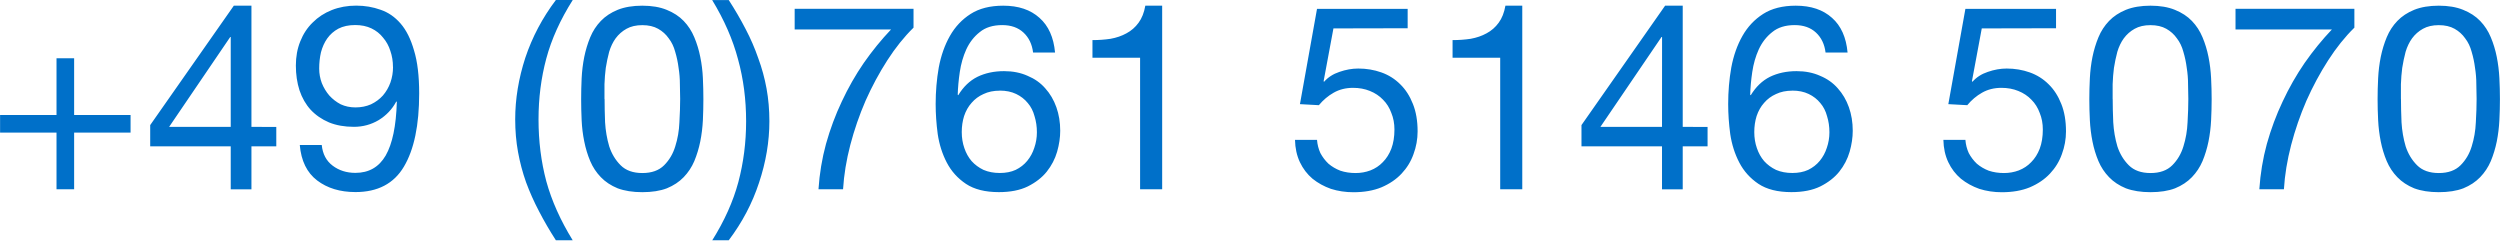
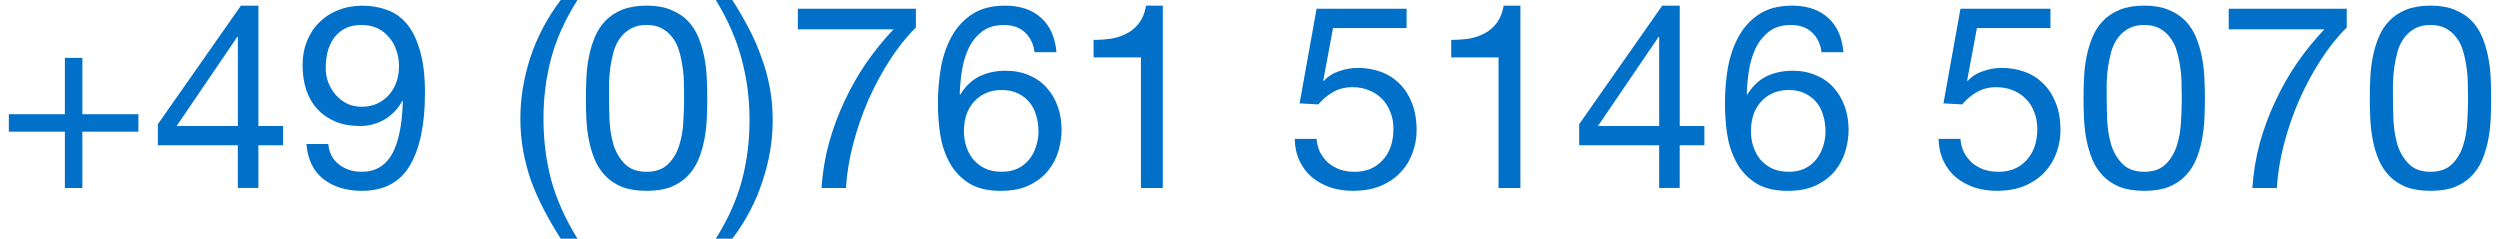
- <svg xmlns="http://www.w3.org/2000/svg" width="173.766" height="16.704" viewBox="0 0 45.976 4.42">
+ <svg xmlns="http://www.w3.org/2000/svg" width="350" height="33.408" viewBox="0 0 92.604 8.839">
  <defs>
    <path id="a" d="M-57.244-5.204h333.056v81.529h-333.056z" />
  </defs>
  <g style="display:inline">
-     <g aria-label="+49 (0)761 5146 5070" style="font-size:4.763px;line-height:1.25;font-family:'PT Sans';-inkscape-font-specification:'PT Sans';text-align:center;letter-spacing:0;text-anchor:middle;display:inline;fill:#0070c9;stroke-width:.265">
-       <path d="M71.688 50.079v-1.043h-.324v1.043h-1.038v.324h1.038v1.043h.324v-1.043h1.038v-.324zM74.568 50.298h-1.133l1.124-1.653h.009zm.381 0v-2.229h-.324l-1.538 2.196v.391h1.481v.791h.381v-.791h.457v-.357zM76.243 50.631h-.405q.038.438.319.652.281.214.705.214.614 0 .891-.467.281-.471.281-1.348 0-.481-.095-.791-.09-.314-.248-.495-.157-.181-.367-.252-.21-.076-.448-.076-.243 0-.448.081-.205.081-.352.229-.148.143-.229.348-.081.2-.081.443 0 .248.067.457.071.21.205.357.138.148.338.233.2.081.457.081.248 0 .457-.124.21-.129.324-.343l.009.009q-.019.662-.205.986-.186.319-.557.319-.243 0-.419-.133-.176-.133-.2-.381zm1.31-1.434q0 .148-.048.286-.048.133-.138.238-.09.1-.219.162-.129.057-.286.057-.148 0-.271-.057-.119-.062-.21-.162-.086-.1-.138-.229-.048-.129-.048-.267 0-.157.033-.3.038-.143.114-.252.081-.114.205-.181.129-.067.31-.067.171 0 .3.062.129.062.214.171.09.105.133.243.048.138.048.295zM80.548 52.384h.31q-.338-.548-.486-1.086-.143-.538-.143-1.138 0-.586.143-1.119.143-.533.486-1.076h-.31q-.371.491-.562 1.062-.186.572-.186 1.133 0 .314.052.6t.148.557q.1.271.238.533.138.267.31.533zM81.442 49.784v-.271q.005-.152.024-.3.024-.152.062-.295.043-.143.119-.248.081-.11.2-.176.119-.067.291-.067t.291.067q.119.067.195.176.081.105.119.248.043.143.062.295.024.148.024.3.005.148.005.271 0 .191-.014.429-.009.233-.076.443-.062.205-.205.348-.143.143-.4.143-.257 0-.4-.143-.143-.143-.21-.348-.062-.21-.076-.443-.009-.238-.009-.429zm-.429.005q0 .186.009.386.009.2.048.391.038.191.11.362.071.167.195.295.124.129.31.205.191.071.452.071.267 0 .452-.071.186-.076.31-.205.124-.129.195-.295.071-.171.11-.362.038-.191.048-.391.009-.2.009-.386 0-.186-.009-.386-.009-.2-.048-.391-.038-.191-.11-.362-.071-.171-.195-.3-.124-.129-.314-.205-.186-.076-.448-.076-.262 0-.452.076-.186.076-.31.205-.124.129-.195.3-.071.171-.11.362-.038.191-.048.391-.009.2-.009.386zM83.422 52.384h.305q.371-.491.557-1.057.191-.572.191-1.133 0-.314-.052-.6t-.152-.557q-.095-.276-.233-.538-.138-.267-.31-.533h-.305q.333.548.476 1.091.148.538.148 1.138 0 .581-.143 1.119-.143.533-.481 1.072zM87.126 48.474v-.348h-2.186v.381h1.772q-.267.281-.5.614-.229.333-.405.71-.176.371-.291.781-.11.405-.138.833h.452q.024-.395.133-.814.11-.419.281-.814.176-.395.4-.743.224-.348.481-.6zM89.324 48.931h.405q-.038-.419-.286-.638-.248-.224-.667-.224-.362 0-.6.152-.238.152-.381.405-.143.252-.205.581-.057.324-.057.672 0 .267.038.552.043.286.167.524.124.238.352.391.229.152.605.152.319 0 .533-.105.219-.11.348-.271.133-.167.191-.367.057-.2.057-.386 0-.233-.071-.433t-.205-.348q-.129-.148-.324-.229-.191-.086-.433-.086-.276 0-.491.105-.21.105-.352.338l-.009-.009q.005-.195.038-.419.033-.224.119-.414.09-.195.248-.319.157-.129.414-.129.243 0 .391.138.148.138.176.367zm-.61.7q.171 0 .3.062.129.062.214.167.086.1.124.243.043.138.043.295 0 .148-.048.286-.043.133-.129.238-.086.105-.214.167-.124.057-.291.057-.167 0-.3-.057-.129-.062-.219-.162-.086-.1-.133-.238-.048-.138-.048-.295 0-.157.043-.295.048-.143.138-.243.09-.105.219-.162.129-.062.3-.062zM91.699 51.446v-3.377h-.31q-.033.191-.124.314-.09.124-.224.195-.129.071-.291.1-.162.024-.333.024v.324h.876v2.419zM96.214 48.484v-.357h-1.667l-.314 1.753.348.019q.119-.143.271-.229.157-.09.357-.09.171 0 .31.057.143.057.243.162.1.1.152.243.057.138.057.305 0 .2-.057.352-.057.148-.157.248-.095.1-.229.152-.129.048-.271.048-.152 0-.281-.043-.124-.048-.219-.129-.09-.086-.148-.195-.052-.114-.062-.243h-.405q.005.229.09.41.086.181.233.305.148.119.338.186.195.062.414.062.295 0 .514-.09.224-.095.371-.252.148-.157.219-.357.076-.205.076-.419 0-.291-.086-.505-.086-.219-.233-.362-.148-.148-.348-.219-.2-.071-.424-.071-.171 0-.348.062-.171.057-.281.181l-.009-.009.181-.972zM98.322 51.446v-3.377h-.31q-.033.191-.124.314-.09.124-.224.195-.129.071-.291.1-.162.024-.333.024v.324h.876v2.419zM100.892 50.298h-1.133l1.124-1.653h.01zm.381 0v-2.229h-.324l-1.538 2.196v.391h1.481v.791h.381v-.791h.457v-.357zM103.9 48.931h.405q-.038-.419-.286-.638-.248-.224-.667-.224-.362 0-.6.152-.238.152-.381.405-.143.252-.205.581-.057.324-.057.672 0 .267.038.552.043.286.167.524.124.238.352.391.229.152.605.152.319 0 .533-.105.219-.11.348-.271.133-.167.191-.367.057-.2.057-.386 0-.233-.071-.433t-.205-.348q-.129-.148-.324-.229-.191-.086-.433-.086-.276 0-.491.105-.21.105-.352.338l-.01-.009q.005-.195.038-.419.033-.224.119-.414.09-.195.248-.319.157-.129.414-.129.243 0 .391.138.148.138.176.367zm-.61.7q.171 0 .3.062.129.062.214.167.086.1.124.243.043.138.043.295 0 .148-.048.286-.043.133-.129.238-.086.105-.214.167-.124.057-.291.057-.167 0-.3-.057-.129-.062-.219-.162-.086-.1-.133-.238-.048-.138-.048-.295 0-.157.043-.295.048-.143.138-.243.09-.105.219-.162.129-.062.3-.062zM108.139 48.484v-.357h-1.667l-.314 1.753.348.019q.119-.143.271-.229.157-.09.357-.09.171 0 .31.057.143.057.243.162.1.1.152.243.057.138.057.305 0 .2-.057.352-.057.148-.157.248-.095.1-.229.152-.129.048-.271.048-.152 0-.281-.043-.124-.048-.219-.129-.09-.086-.148-.195-.052-.114-.062-.243h-.405q.005.229.09.41.086.181.233.305.148.119.338.186.195.062.414.062.295 0 .514-.09.224-.095.371-.252.148-.157.219-.357.076-.205.076-.419 0-.291-.086-.505-.086-.219-.233-.362-.148-.148-.348-.219-.2-.071-.424-.071-.171 0-.348.062-.171.057-.281.181l-.01-.009.181-.972zM109.18 49.784v-.271q.005-.152.024-.3.024-.152.062-.295.043-.143.119-.248.081-.11.2-.176.119-.067.291-.067t.291.067q.119.067.195.176.081.105.119.248.043.143.062.295.024.148.024.3.005.148.005.271 0 .191-.014.429-.01.233-.076.443-.062.205-.205.348-.143.143-.4.143-.257 0-.4-.143-.143-.143-.21-.348-.062-.21-.076-.443-.01-.238-.01-.429zm-.429.005q0 .186.01.386.01.2.048.391.038.191.11.362.071.167.195.295.124.129.31.205.191.071.452.071.267 0 .452-.071.186-.076.31-.205.124-.129.195-.295.071-.171.11-.362.038-.191.048-.391.01-.2.01-.386 0-.186-.01-.386-.01-.2-.048-.391-.038-.191-.11-.362-.071-.171-.195-.3-.124-.129-.314-.205-.186-.076-.448-.076-.262 0-.452.076-.186.076-.31.205-.124.129-.195.3-.071.171-.11.362-.038.191-.048.391-.01.2-.01.386zM113.626 48.474v-.348h-2.186v.381h1.772q-.267.281-.5.614-.229.333-.405.71-.176.371-.291.781-.11.405-.138.833h.452q.024-.395.133-.814.11-.419.281-.814.176-.395.4-.743.224-.348.481-.6zM114.482 49.784v-.271q.005-.152.024-.3.024-.152.062-.295.043-.143.119-.248.081-.11.2-.176.119-.067.291-.067t.291.067q.119.067.195.176.081.105.119.248.043.143.062.295.024.148.024.3.005.148.005.271 0 .191-.014.429-.01.233-.076.443-.062.205-.205.348-.143.143-.4.143-.257 0-.4-.143-.143-.143-.21-.348-.062-.21-.076-.443-.01-.238-.01-.429zm-.429.005q0 .186.01.386.01.2.048.391.038.191.11.362.071.167.195.295.124.129.31.205.191.071.452.071.267 0 .452-.071.186-.076.31-.205.124-.129.195-.295.071-.171.11-.362.038-.191.048-.391.01-.2.01-.386 0-.186-.01-.386-.01-.2-.048-.391-.038-.191-.11-.362-.071-.171-.195-.3-.124-.129-.314-.205-.186-.076-.448-.076t-.452.076q-.186.076-.31.205-.124.129-.195.3-.071.171-.11.362-.038.191-.048.391-.01.2-.01.386z" style="font-family:'Helvetica Neue';-inkscape-font-specification:'Helvetica Neue'" transform="translate(-70.32641 -47.96449)" />
+     <g aria-label="+49 (0)761 5146 5070" style="font-size:9.525px;line-height:1.25;font-family:'PT Sans';-inkscape-font-specification:'PT Sans';text-align:center;letter-spacing:0;text-anchor:middle;display:inline;fill:#0070c9;stroke-width:.265">
+       <path d="M67.637 49.679v-2.086h-.648v2.086h-2.076v.648h2.076v2.086h.648v-2.086h2.076v-.648zM73.396 50.117h-2.267l2.248-3.305h.019zm.762 0v-4.458h-.648l-3.077 4.391v.781h2.962v1.581h.762v-1.581h.914v-.714zM76.746 50.784h-.81q.076.876.638 1.305.562.429 1.41.429 1.229 0 1.781-.933.562-.943.562-2.696 0-.962-.191-1.581-.181-.629-.495-.991t-.733-.505q-.419-.152-.895-.152-.486 0-.895.162-.41.162-.705.457-.295.286-.457.695-.162.4-.162.886 0 .495.133.914.143.419.41.714.276.295.676.467.4.162.914.162.495 0 .914-.248.419-.257.648-.686l.019.019q-.038 1.324-.41 1.972-.371.638-1.114.638-.486 0-.838-.267-.352-.267-.4-.762zm2.619-2.867q0 .295-.095.572-.095.267-.276.476-.181.2-.438.324-.257.114-.572.114-.295 0-.543-.114-.238-.124-.419-.324-.171-.2-.276-.457-.095-.257-.095-.533 0-.314.067-.6.076-.286.229-.505.162-.229.41-.362.257-.133.619-.133.343 0 .6.124.257.124.429.343.181.21.267.486.095.276.095.591zM85.356 54.289h.619q-.676-1.095-.972-2.172-.286-1.076-.286-2.276 0-1.172.286-2.238t.972-2.153h-.619q-.743.981-1.124 2.124-.371 1.143-.371 2.267 0 .629.105 1.2t.295 1.114q.2.543.476 1.067.276.533.619 1.067zM87.145 49.088v-.543q.009-.305.048-.6.048-.305.124-.591.086-.286.238-.495.162-.219.4-.352t.581-.133q.343 0 .581.133.238.133.391.352.162.21.238.495.086.286.124.591.048.295.048.6.009.295.009.543 0 .381-.029.857-.019.467-.152.886-.124.41-.41.695-.286.286-.8.286-.514 0-.8-.286-.286-.286-.419-.695-.124-.419-.152-.886-.019-.476-.019-.857zm-.857.009q0 .371.019.772t.095.781q.076.381.219.724.143.333.391.591.248.257.619.41.381.143.905.143.533 0 .905-.143.371-.152.619-.41.248-.257.391-.591.143-.343.219-.724.076-.381.095-.781.019-.4.019-.772t-.019-.772q-.019-.4-.095-.781t-.219-.724q-.143-.343-.391-.6-.248-.257-.629-.41-.371-.152-.895-.152t-.905.152q-.371.152-.619.41-.248.257-.391.6-.143.343-.219.724-.076.381-.095.781-.019.4-.019.772zM91.103 54.289h.61q.743-.981 1.114-2.115.381-1.143.381-2.267 0-.629-.105-1.2t-.305-1.114q-.191-.552-.467-1.076-.276-.533-.619-1.067h-.61q.667 1.095.953 2.181.295 1.076.295 2.276 0 1.162-.286 2.238-.286 1.067-.962 2.143zM98.512 46.469v-.695h-4.372v.762h3.543q-.533.562-1 1.229-.457.667-.81 1.419-.352.743-.581 1.562-.219.81-.276 1.667h.905q.048-.791.267-1.629.219-.838.562-1.629.352-.791.8-1.486.448-.695.962-1.2zM102.909 47.383h.81q-.076-.838-.572-1.276-.495-.448-1.333-.448-.724 0-1.2.305-.476.305-.762.81-.286.505-.41 1.162-.114.648-.114 1.343 0 .533.076 1.105.086.572.333 1.048.248.476.705.781.457.305 1.21.305.638 0 1.067-.21.438-.219.695-.543.267-.333.381-.733.114-.4.114-.772 0-.467-.143-.867-.143-.4-.41-.695-.257-.295-.648-.457-.381-.171-.867-.171-.552 0-.981.21-.419.21-.705.676l-.019-.019q.01-.391.076-.838.067-.448.238-.829.181-.391.495-.638.314-.257.829-.257.486 0 .781.276.295.276.352.733zm-1.219 1.4q.343 0 .6.124.257.124.429.333.171.2.248.486.086.276.086.591 0 .295-.095.572-.086.267-.257.476-.171.21-.429.333-.248.114-.581.114-.333 0-.6-.114-.257-.124-.438-.324-.171-.2-.267-.476-.095-.276-.095-.591t.086-.591q.095-.286.276-.486.181-.21.438-.324.257-.124.6-.124zM107.658 52.412v-6.753h-.619q-.067.381-.248.629-.181.248-.448.391-.257.143-.581.2-.324.048-.667.048v.648h1.753v4.839zM116.688 46.488v-.714h-3.334l-.629 3.505.695.038q.238-.286.543-.457.314-.181.714-.181.343 0 .619.114.286.114.486.324.2.2.305.486.114.276.114.61 0 .4-.114.705-.114.295-.314.495-.191.2-.457.305-.257.095-.543.095-.305 0-.562-.086-.248-.095-.438-.257-.181-.171-.295-.391-.105-.229-.124-.486h-.81q.01.457.181.819.171.362.467.61.295.238.676.371.391.124.829.124.591 0 1.029-.181.448-.191.743-.505.295-.314.438-.714.152-.41.152-.838 0-.581-.171-1.01-.171-.438-.467-.724-.295-.295-.695-.438-.4-.143-.848-.143-.343 0-.695.124-.343.114-.562.362l-.019-.019.362-1.943zM120.904 52.412v-6.753h-.619q-.067.381-.248.629-.181.248-.448.391-.257.143-.581.2-.324.048-.667.048v.648h1.753v4.839zM126.044 50.117h-2.267l2.248-3.305h.019zm.762 0v-4.458h-.648l-3.077 4.391v.781h2.962v1.581h.762v-1.581h.914v-.714zM132.061 47.383h.81q-.076-.838-.572-1.276-.495-.448-1.333-.448-.724 0-1.2.305-.476.305-.762.81-.286.505-.41 1.162-.114.648-.114 1.343 0 .533.076 1.105.086.572.333 1.048.248.476.705.781.457.305 1.21.305.638 0 1.067-.21.438-.219.695-.543.267-.333.381-.733.114-.4.114-.772 0-.467-.143-.867-.143-.4-.41-.695-.257-.295-.648-.457-.381-.171-.867-.171-.552 0-.981.21-.419.21-.705.676l-.019-.019q.01-.391.076-.838.067-.448.238-.829.181-.391.495-.638.314-.257.829-.257.486 0 .781.276.295.276.352.733zm-1.219 1.4q.343 0 .6.124.257.124.429.333.171.2.248.486.086.276.086.591 0 .295-.095.572-.086.267-.257.476-.171.21-.429.333-.248.114-.581.114-.333 0-.6-.114-.257-.124-.438-.324-.171-.2-.267-.476-.095-.276-.095-.591t.086-.591q.095-.286.276-.486.181-.21.438-.324.257-.124.6-.124zM140.538 46.488v-.714h-3.334l-.629 3.505.695.038q.238-.286.543-.457.314-.181.714-.181.343 0 .619.114.286.114.486.324.2.2.305.486.114.276.114.61 0 .4-.114.705-.114.295-.314.495-.191.2-.457.305-.257.095-.543.095-.305 0-.562-.086-.248-.095-.438-.257-.181-.171-.295-.391-.105-.229-.124-.486h-.81q.01.457.181.819.171.362.467.61.295.238.676.371.391.124.829.124.591 0 1.029-.181.448-.191.743-.505.295-.314.438-.714.152-.41.152-.838 0-.581-.171-1.01-.171-.438-.467-.724-.295-.295-.695-.438-.4-.143-.848-.143-.343 0-.695.124-.343.114-.562.362l-.019-.019.362-1.943zM142.62 49.088v-.543q.01-.305.048-.6.048-.305.124-.591.086-.286.238-.495.162-.219.4-.352.238-.133.581-.133.343 0 .581.133.238.133.391.352.162.21.238.495.086.286.124.591.048.295.048.6.01.295.01.543 0 .381-.029.857-.019.467-.152.886-.124.41-.41.695-.286.286-.8.286-.514 0-.8-.286-.286-.286-.419-.695-.124-.419-.152-.886-.019-.476-.019-.857zm-.857.009q0 .371.019.772.019.4.095.781t.219.724q.143.333.391.591.248.257.619.41.381.143.905.143.533 0 .905-.143.371-.152.619-.41.248-.257.391-.591.143-.343.219-.724.076-.381.095-.781.019-.4.019-.772t-.019-.772q-.019-.4-.095-.781t-.219-.724q-.143-.343-.391-.6-.248-.257-.629-.41-.371-.152-.895-.152-.524 0-.905.152-.371.152-.619.41-.248.257-.391.6-.143.343-.219.724-.076.381-.095.781-.019.4-.019.772zM151.513 46.469v-.695h-4.372v.762h3.543q-.533.562-1 1.229-.457.667-.81 1.419-.352.743-.581 1.562-.219.81-.276 1.667h.905q.048-.791.267-1.629.219-.838.562-1.629.352-.791.8-1.486.448-.695.962-1.2zM153.224 49.088v-.543q.01-.305.048-.6.048-.305.124-.591.086-.286.238-.495.162-.219.4-.352.238-.133.581-.133t.581.133q.238.133.391.352.162.21.238.495.086.286.124.591.048.295.048.6.01.295.01.543 0 .381-.029.857-.019.467-.152.886-.124.41-.41.695-.286.286-.8.286-.514 0-.8-.286-.286-.286-.419-.695-.124-.419-.152-.886-.019-.476-.019-.857zm-.857.009q0 .371.019.772.019.4.095.781.076.381.219.724.143.333.391.591.248.257.619.41.381.143.905.143.533 0 .905-.143.371-.152.619-.41.248-.257.391-.591.143-.343.219-.724.076-.381.095-.781.019-.4.019-.772t-.019-.772q-.019-.4-.095-.781-.076-.381-.219-.724-.143-.343-.391-.6-.248-.257-.629-.41-.371-.152-.895-.152-.524 0-.905.152-.371.152-.619.41-.248.257-.391.6-.143.343-.219.724-.076.381-.095.781-.019.4-.019.772z" style="font-family:'Helvetica Neue';-inkscape-font-specification:'Helvetica Neue'" transform="translate(-64.58587 -45.44954)" />
    </g>
  </g>
</svg>
